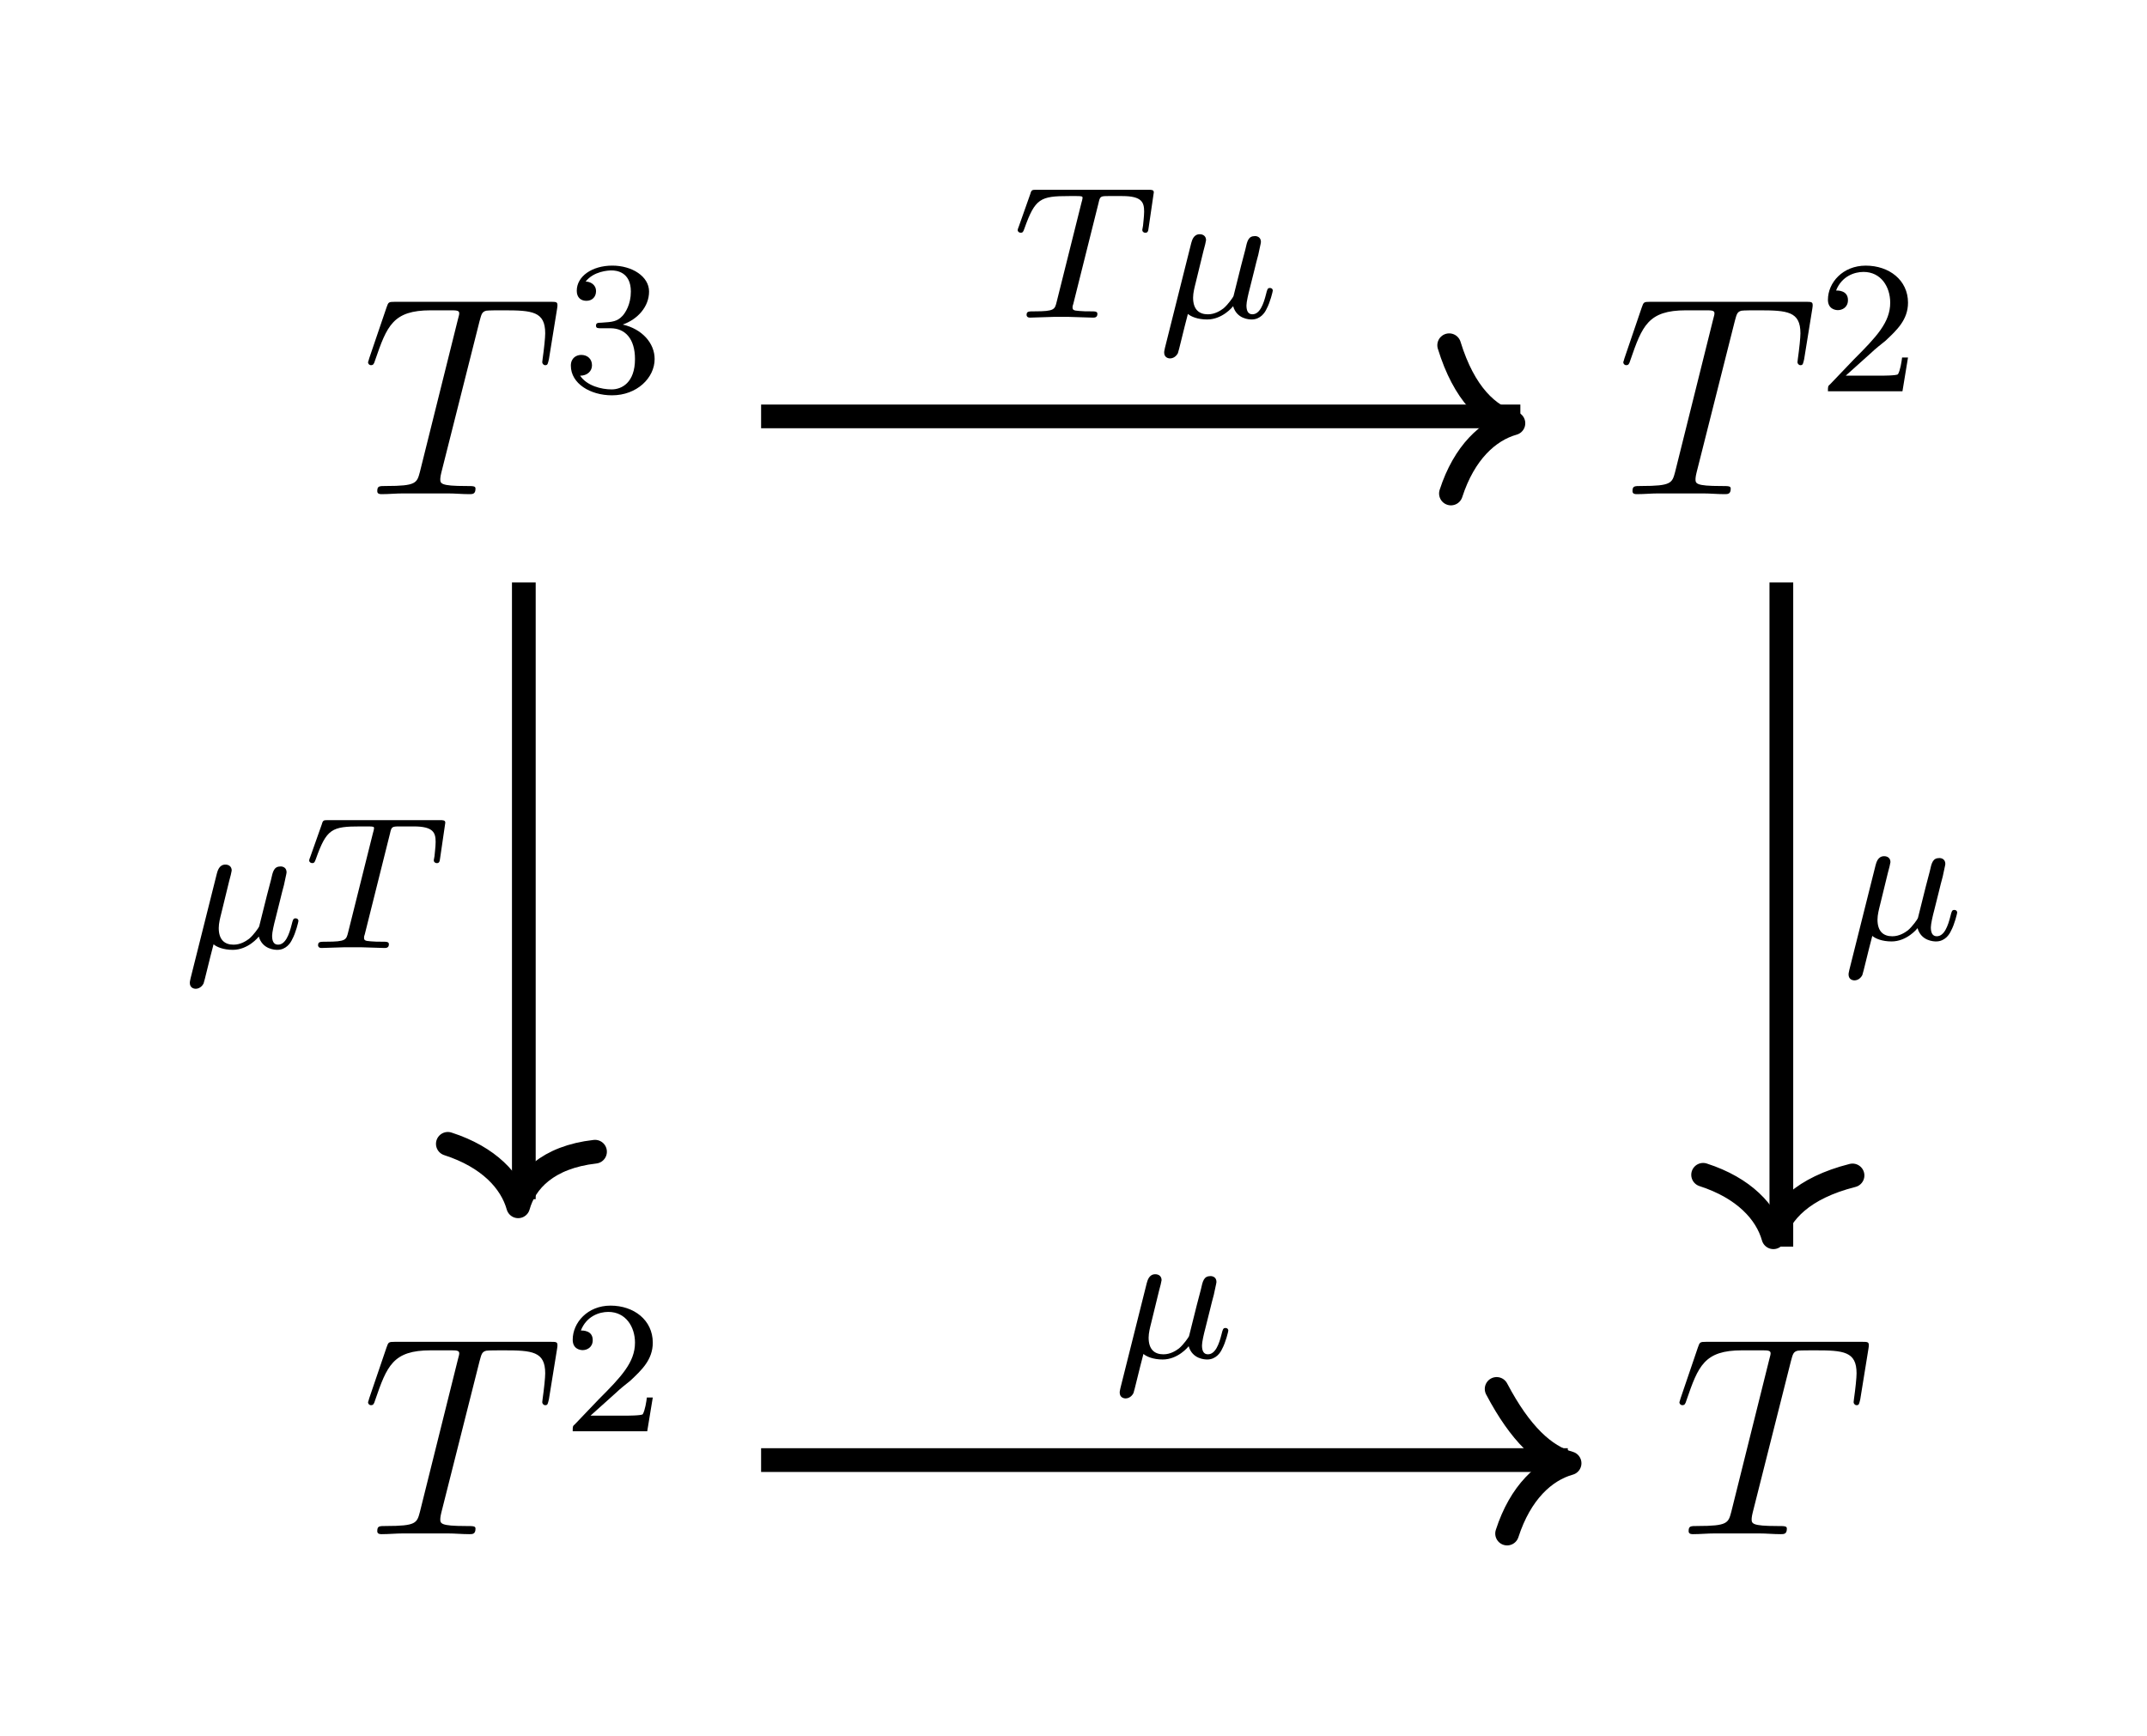
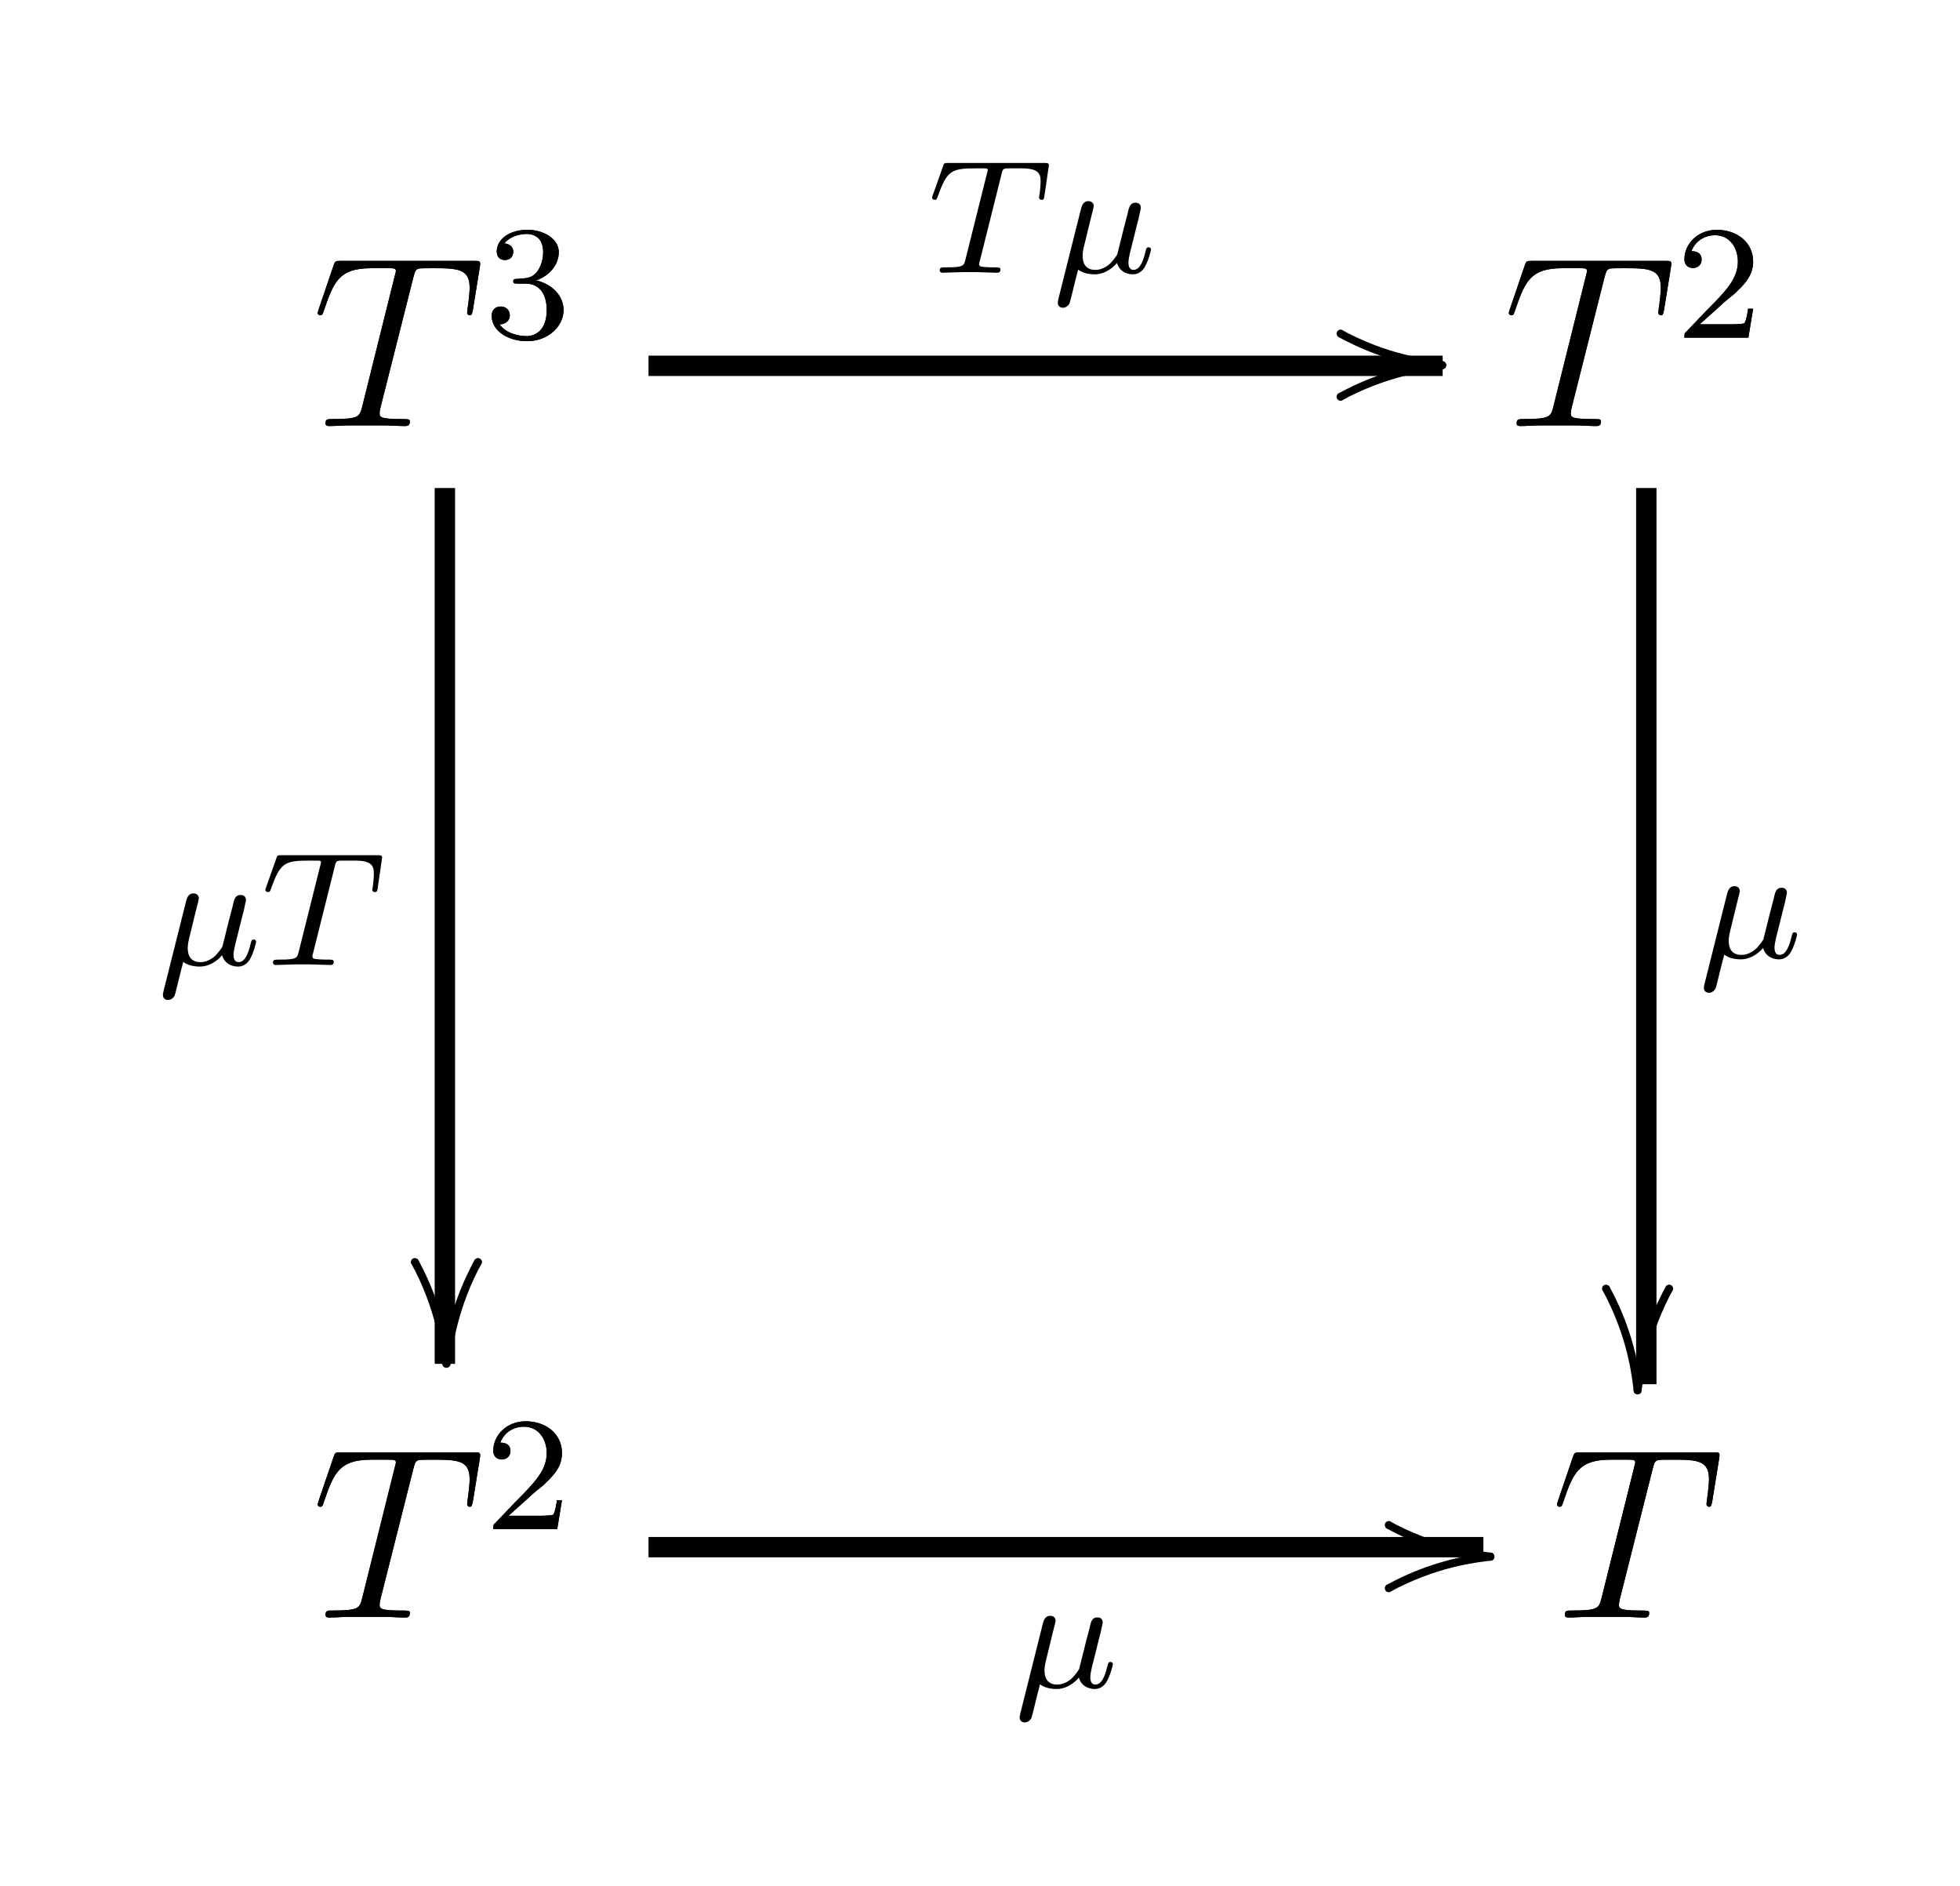
- <svg xmlns="http://www.w3.org/2000/svg" xmlns:xlink="http://www.w3.org/1999/xlink" width="113.11" height="91.44" viewBox="0 0 90.488 73.152" version="1.1" id="svg2">
+ <svg xmlns="http://www.w3.org/2000/svg" xmlns:xlink="http://www.w3.org/1999/xlink" width="120.316" height="115.705" viewBox="0 0 96.253 92.564" version="1.1" id="svg2">
  <defs id="defs4">
    <g id="g6">
      <symbol overflow="visible" id="glyph0-0" style="overflow:visible">
        <path style="stroke:none" d="M 4.984,-7.297 C 5.062,-7.578 5.078,-7.688 5.266,-7.734 5.359,-7.75 5.75,-7.75 6,-7.75 c 1.203,0 1.75,0.047 1.75,0.969 0,0.188 -0.047,0.641 -0.109,1.078 L 7.625,-5.562 c 0,0.047 0.047,0.125 0.125,0.125 0.109,0 0.109,-0.062 0.156,-0.25 L 8.25,-7.812 c 0.016,-0.094 0.016,-0.125 0.016,-0.156 0,-0.141 -0.062,-0.141 -0.312,-0.141 l -6.531,0 c -0.281,0 -0.281,0.016 -0.359,0.234 l -0.734,2.156 c 0,0.016 -0.047,0.156 -0.047,0.156 0,0.062 0.047,0.125 0.125,0.125 0.094,0 0.125,-0.047 0.172,-0.203 0.5,-1.453 0.75,-2.109 2.344,-2.109 l 0.797,0 c 0.281,0 0.406,0 0.406,0.125 0,0.031 0,0.062 -0.062,0.281 L 2.469,-0.938 c -0.125,0.469 -0.156,0.594 -1.422,0.594 -0.297,0 -0.375,0 -0.375,0.219 0,0.125 0.125,0.125 0.188,0.125 0.297,0 0.609,-0.031 0.906,-0.031 l 1.875,0 C 3.938,-0.031 4.25,0 4.547,0 4.688,0 4.812,0 4.812,-0.234 c 0,-0.109 -0.094,-0.109 -0.406,-0.109 -1.078,0 -1.078,-0.109 -1.078,-0.297 0,0 0,-0.094 0.047,-0.281 z m 0,0" id="path9" />
      </symbol>
      <symbol overflow="visible" id="glyph1-0" style="overflow:visible">
-         <path style="stroke:none" d="m 2.016,-2.656 c 0.625,0 1.031,0.453 1.031,1.297 0,1 -0.562,1.281 -0.984,1.281 -0.438,0 -1.047,-0.156 -1.328,-0.578 0.297,0 0.5,-0.188 0.5,-0.438 0,-0.266 -0.188,-0.438 -0.453,-0.438 -0.203,0 -0.438,0.125 -0.438,0.453 0,0.75 0.812,1.25 1.734,1.25 C 3.125,0.172 3.875,-0.562 3.875,-1.359 3.875,-2.031 3.344,-2.625 2.531,-2.812 c 0.625,-0.219 1.109,-0.75 1.109,-1.391 0,-0.641 -0.719,-1.094 -1.547,-1.094 -0.859,0 -1.5,0.453 -1.5,1.062 0,0.297 0.188,0.422 0.406,0.422 0.25,0 0.406,-0.172 0.406,-0.406 0,-0.297 -0.266,-0.406 -0.438,-0.406 0.344,-0.438 0.953,-0.469 1.094,-0.469 0.203,0 0.812,0.062 0.812,0.891 0,0.547 -0.234,0.891 -0.344,1.016 -0.234,0.25 -0.422,0.266 -0.906,0.297 -0.156,0 -0.219,0.016 -0.219,0.125 0,0.109 0.078,0.109 0.219,0.109 z m 0,0" id="path12" />
+         <path style="stroke:none" d="m 2.25,-1.625 c 0.125,-0.125 0.453,-0.391 0.594,-0.5 0.484,-0.453 0.953,-0.891 0.953,-1.609 0,-0.953 -0.797,-1.562 -1.781,-1.562 -0.969,0 -1.594,0.719 -1.594,1.438 0,0.391 0.312,0.438 0.422,0.438 0.172,0 0.422,-0.109 0.422,-0.422 0,-0.406 -0.406,-0.406 -0.5,-0.406 C 1,-4.844 1.531,-5.031 1.922,-5.031 c 0.734,0 1.125,0.625 1.125,1.297 0,0.828 -0.578,1.438 -1.531,2.391 l -1,1.047 C 0.422,-0.219 0.422,-0.203 0.422,0 l 3.141,0 0.234,-1.422 -0.25,0 C 3.531,-1.266 3.469,-0.875 3.375,-0.719 c -0.047,0.062 -0.656,0.062 -0.781,0.062 l -1.422,0 z m 0,0" id="path12" />
      </symbol>
      <symbol overflow="visible" id="glyph1-1" style="overflow:visible">
-         <path style="stroke:none" d="m 2.25,-1.625 c 0.125,-0.125 0.453,-0.391 0.594,-0.5 0.484,-0.453 0.953,-0.891 0.953,-1.609 0,-0.953 -0.797,-1.562 -1.781,-1.562 -0.969,0 -1.594,0.719 -1.594,1.438 0,0.391 0.312,0.438 0.422,0.438 0.172,0 0.422,-0.109 0.422,-0.422 0,-0.406 -0.406,-0.406 -0.5,-0.406 C 1,-4.844 1.531,-5.031 1.922,-5.031 c 0.734,0 1.125,0.625 1.125,1.297 0,0.828 -0.578,1.438 -1.531,2.391 l -1,1.047 C 0.422,-0.219 0.422,-0.203 0.422,0 l 3.141,0 0.234,-1.422 -0.25,0 C 3.531,-1.266 3.469,-0.875 3.375,-0.719 c -0.047,0.062 -0.656,0.062 -0.781,0.062 l -1.422,0 z m 0,0" id="path15" />
+         <path style="stroke:none" d="m 2.016,-2.656 c 0.625,0 1.031,0.453 1.031,1.297 0,1 -0.562,1.281 -0.984,1.281 -0.438,0 -1.047,-0.156 -1.328,-0.578 0.297,0 0.5,-0.188 0.5,-0.438 0,-0.266 -0.188,-0.438 -0.453,-0.438 -0.203,0 -0.438,0.125 -0.438,0.453 0,0.75 0.812,1.25 1.734,1.25 C 3.125,0.172 3.875,-0.562 3.875,-1.359 3.875,-2.031 3.344,-2.625 2.531,-2.812 c 0.625,-0.219 1.109,-0.75 1.109,-1.391 0,-0.641 -0.719,-1.094 -1.547,-1.094 -0.859,0 -1.5,0.453 -1.5,1.062 0,0.297 0.188,0.422 0.406,0.422 0.25,0 0.406,-0.172 0.406,-0.406 0,-0.297 -0.266,-0.406 -0.438,-0.406 0.344,-0.438 0.953,-0.469 1.094,-0.469 0.203,0 0.812,0.062 0.812,0.891 0,0.547 -0.234,0.891 -0.344,1.016 -0.234,0.25 -0.422,0.266 -0.906,0.297 -0.156,0 -0.219,0.016 -0.219,0.125 0,0.109 0.078,0.109 0.219,0.109 z m 0,0" id="path15" />
      </symbol>
      <symbol overflow="visible" id="glyph2-0" style="overflow:visible">
-         <path style="stroke:none" d="M 3.609,-4.828 C 3.672,-5.109 3.688,-5.125 4.016,-5.125 l 0.594,0 c 0.828,0 0.922,0.266 0.922,0.656 0,0.203 -0.047,0.547 -0.047,0.594 -0.016,0.078 -0.031,0.156 -0.031,0.172 0,0.094 0.078,0.125 0.125,0.125 0.094,0 0.125,-0.047 0.141,-0.203 l 0.219,-1.5 c 0,-0.109 -0.094,-0.109 -0.234,-0.109 l -4.703,0 c -0.188,0 -0.219,0 -0.266,0.172 L 0.25,-3.844 c -0.016,0.047 -0.047,0.109 -0.047,0.156 0,0.062 0.062,0.109 0.125,0.109 0.094,0 0.109,-0.047 0.156,-0.172 C 0.938,-5.031 1.156,-5.125 2.375,-5.125 l 0.312,0 c 0.234,0 0.25,0.016 0.25,0.078 0,0.016 -0.031,0.172 -0.047,0.203 l -1.047,4.188 c -0.078,0.312 -0.094,0.391 -0.922,0.391 -0.266,0 -0.344,0 -0.344,0.156 0,0 0,0.109 0.141,0.109 0.219,0 0.766,-0.031 0.984,-0.031 l 0.672,0 c 0.219,0 0.781,0.031 1,0.031 0.062,0 0.188,0 0.188,-0.156 0,-0.109 -0.094,-0.109 -0.297,-0.109 -0.203,0 -0.266,0 -0.469,-0.016 -0.25,-0.016 -0.281,-0.047 -0.281,-0.156 0,-0.031 0,-0.062 0.031,-0.141 z m 0,0" id="path18" />
+         <path style="stroke:none" d="M 1.922,-2.812 C 1.969,-2.969 2.031,-3.234 2.031,-3.266 c 0,-0.172 -0.125,-0.25 -0.266,-0.25 C 1.5,-3.516 1.438,-3.25 1.406,-3.141 L 0.297,1.281 c -0.031,0.125 -0.031,0.172 -0.031,0.188 0,0.203 0.156,0.25 0.25,0.25 0.047,0 0.219,-0.016 0.328,-0.219 0.031,-0.062 0.25,-1.016 0.422,-1.656 0.125,0.109 0.406,0.234 0.812,0.234 0.641,0 1.078,-0.531 1.094,-0.562 0.156,0.547 0.688,0.562 0.781,0.562 0.375,0 0.562,-0.297 0.625,-0.438 0.156,-0.281 0.266,-0.75 0.266,-0.781 C 4.844,-1.188 4.812,-1.25 4.719,-1.25 4.625,-1.25 4.609,-1.188 4.562,-1 c -0.109,0.438 -0.266,0.859 -0.578,0.859 -0.188,0 -0.25,-0.156 -0.25,-0.375 C 3.734,-0.656 3.812,-1 3.875,-1.234 l 0.203,-0.812 C 4.125,-2.25 4.172,-2.422 4.234,-2.656 4.266,-2.828 4.344,-3.141 4.344,-3.188 c 0,-0.203 -0.156,-0.25 -0.25,-0.25 -0.281,0 -0.328,0.203 -0.406,0.562 L 3.516,-2.219 3.188,-0.906 c -0.016,0.047 -0.234,0.359 -0.422,0.516 -0.125,0.094 -0.359,0.25 -0.656,0.25 -0.375,0 -0.625,-0.203 -0.625,-0.703 0,-0.203 0.062,-0.438 0.109,-0.625 z m 0,0" id="path18" />
      </symbol>
      <symbol overflow="visible" id="glyph2-1" style="overflow:visible">
-         <path style="stroke:none" d="M 1.922,-2.812 C 1.969,-2.969 2.031,-3.234 2.031,-3.266 c 0,-0.172 -0.125,-0.25 -0.266,-0.25 C 1.5,-3.516 1.438,-3.25 1.406,-3.141 L 0.297,1.281 c -0.031,0.125 -0.031,0.172 -0.031,0.188 0,0.203 0.156,0.25 0.25,0.25 0.047,0 0.219,-0.016 0.328,-0.219 0.031,-0.062 0.25,-1.016 0.422,-1.656 0.125,0.109 0.406,0.234 0.812,0.234 0.641,0 1.078,-0.531 1.094,-0.562 0.156,0.547 0.688,0.562 0.781,0.562 0.375,0 0.562,-0.297 0.625,-0.438 0.156,-0.281 0.266,-0.75 0.266,-0.781 C 4.844,-1.188 4.812,-1.25 4.719,-1.25 4.625,-1.25 4.609,-1.188 4.562,-1 c -0.109,0.438 -0.266,0.859 -0.578,0.859 -0.188,0 -0.25,-0.156 -0.25,-0.375 C 3.734,-0.656 3.812,-1 3.875,-1.234 l 0.203,-0.812 C 4.125,-2.25 4.172,-2.422 4.234,-2.656 4.266,-2.828 4.344,-3.141 4.344,-3.188 c 0,-0.203 -0.156,-0.25 -0.25,-0.25 -0.281,0 -0.328,0.203 -0.406,0.562 L 3.516,-2.219 3.188,-0.906 c -0.016,0.047 -0.234,0.359 -0.422,0.516 -0.125,0.094 -0.359,0.25 -0.656,0.25 -0.375,0 -0.625,-0.203 -0.625,-0.703 0,-0.203 0.062,-0.438 0.109,-0.625 z m 0,0" id="path21" />
+         <path style="stroke:none" d="M 3.609,-4.828 C 3.672,-5.109 3.688,-5.125 4.016,-5.125 l 0.594,0 c 0.828,0 0.922,0.266 0.922,0.656 0,0.203 -0.047,0.547 -0.047,0.594 -0.016,0.078 -0.031,0.156 -0.031,0.172 0,0.094 0.078,0.125 0.125,0.125 0.094,0 0.125,-0.047 0.141,-0.203 l 0.219,-1.5 c 0,-0.109 -0.094,-0.109 -0.234,-0.109 l -4.703,0 c -0.188,0 -0.219,0 -0.266,0.172 L 0.25,-3.844 c -0.016,0.047 -0.047,0.109 -0.047,0.156 0,0.062 0.062,0.109 0.125,0.109 0.094,0 0.109,-0.047 0.156,-0.172 C 0.938,-5.031 1.156,-5.125 2.375,-5.125 l 0.312,0 c 0.234,0 0.25,0.016 0.25,0.078 0,0.016 -0.031,0.172 -0.047,0.203 l -1.047,4.188 c -0.078,0.312 -0.094,0.391 -0.922,0.391 -0.266,0 -0.344,0 -0.344,0.156 0,0 0,0.109 0.141,0.109 0.219,0 0.766,-0.031 0.984,-0.031 l 0.672,0 c 0.219,0 0.781,0.031 1,0.031 0.062,0 0.188,0 0.188,-0.156 0,-0.109 -0.094,-0.109 -0.297,-0.109 -0.203,0 -0.266,0 -0.469,-0.016 -0.25,-0.016 -0.281,-0.047 -0.281,-0.156 0,-0.031 0,-0.062 0.031,-0.141 z m 0,0" id="path21" />
+       </symbol>
+       <symbol overflow="visible" id="glyph3-0" style="overflow:visible">
+         <path style="stroke:none" d="m -5.188,-1.547 0.016,0.062 0.031,0.062 0.031,0.031 0.328,0.172 C -3.531,-0.578 -1.953,0 0,0.203 0.125,0.188 0.188,0.125 0.203,0 L 0.188,-0.062 0.156,-0.125 0.125,-0.156 0.062,-0.188 c -0.547,-0.094 -2.359,-0.203 -4.672,-1.375 l -0.312,-0.172 -0.062,-0.016 c -0.125,0.016 -0.188,0.078 -0.203,0.203 z m 0,0" id="path24" />
+       </symbol>
+       <symbol overflow="visible" id="glyph3-1" style="overflow:visible">
+         <path style="stroke:none" d="m 1.547,-5.188 -0.062,0.016 -0.062,0.031 -0.031,0.031 L 1.219,-4.781 C 0.578,-3.531 0,-1.953 -0.203,0 -0.188,0.125 -0.125,0.188 0,0.203 L 0.062,0.188 0.125,0.156 0.156,0.125 0.188,0.062 c 0.094,-0.547 0.203,-2.359 1.375,-4.672 l 0.172,-0.312 0.016,-0.062 c -0.016,-0.125 -0.078,-0.188 -0.203,-0.203 z m 0,0" id="path27" />
+       </symbol>
+       <symbol overflow="visible" id="glyph4-0" style="overflow:visible">
+         <path style="stroke:none" d="M 0,-0.203 C -1.328,-0.062 -3,0.312 -4.719,1.188 l -0.391,0.203 -0.031,0.031 -0.031,0.062 -0.016,0.062 c 0.016,0.125 0.078,0.188 0.203,0.203 l 0.062,-0.016 0.375,-0.203 C -2.266,0.391 -0.453,0.266 0.062,0.188 L 0.125,0.156 0.156,0.125 0.188,0.062 0.203,0 C 0.188,-0.125 0.125,-0.188 0,-0.203 z m 0,0" id="path30" />
+       </symbol>
+       <symbol overflow="visible" id="glyph4-1" style="overflow:visible">
+         <path style="stroke:none" d="M 0.203,0 C 0.062,-1.328 -0.312,-3 -1.188,-4.719 l -0.203,-0.391 -0.031,-0.031 -0.062,-0.031 -0.062,-0.016 c -0.125,0.016 -0.188,0.078 -0.203,0.203 l 0.016,0.062 0.203,0.375 c 1.141,2.281 1.266,4.094 1.344,4.609 L -0.156,0.125 -0.125,0.156 -0.062,0.188 0,0.203 C 0.125,0.188 0.188,0.125 0.203,0 z m 0,0" id="path33" />
      </symbol>
    </g>
  </defs>
-   <g id="surface1" transform="translate(4.577375,3.054627)">
-     <g style="fill:#000000;fill-opacity:1" id="g24">
-       <use xlink:href="#glyph0-0" x="10.651" y="17.778" id="use26" width="389.543" height="69.926" />
-     </g>
-     <g style="fill:#000000;fill-opacity:1" id="g28">
-       <use xlink:href="#glyph1-0" x="19.138" y="13.44" id="use30" width="389.543" height="69.926" />
-     </g>
-     <g style="fill:#000000;fill-opacity:1" id="g32">
-       <use xlink:href="#glyph0-0" x="63.554" y="17.778" id="use34" width="389.543" height="69.926" />
-     </g>
+   <g id="surface1" transform="translate(-146.6526,3.459625)">
    <g style="fill:#000000;fill-opacity:1" id="g36">
-       <use xlink:href="#glyph1-1" x="72.041" y="13.44" id="use38" width="389.543" height="69.926" />
+       <use xlink:href="#glyph0-0" x="161.967" y="75.955" id="use38" width="389.543" height="84.425" />
    </g>
    <g style="fill:#000000;fill-opacity:1" id="g40">
-       <use xlink:href="#glyph0-0" x="10.651" y="61.623" id="use42" width="389.543" height="69.926" />
+       <use xlink:href="#glyph1-0" x="170.454" y="71.616" id="use42" width="389.543" height="84.425" />
    </g>
    <g style="fill:#000000;fill-opacity:1" id="g44">
-       <use xlink:href="#glyph1-1" x="19.138" y="57.284" id="use46" width="389.543" height="69.926" />
+       <use xlink:href="#glyph0-0" x="222.83" y="75.955" id="use46" width="389.543" height="84.425" />
    </g>
    <g style="fill:#000000;fill-opacity:1" id="g48">
-       <use xlink:href="#glyph0-0" x="65.92" y="61.623" id="use50" width="389.543" height="69.926" />
+       <use xlink:href="#glyph2-0" x="196.461" y="79.386" id="use50" width="389.543" height="84.425" />
    </g>
-     <path style="fill:none;stroke:#000000;stroke-width:1;stroke-linecap:butt;stroke-linejoin:round;stroke-miterlimit:10;stroke-opacity:1" d="m -16.212,20.463 32,0" transform="matrix(1,0,0,-1,43.712,34.963)" id="path52" />
-     <path style="fill:none;stroke:#000000;stroke-width:1;stroke-linecap:round;stroke-linejoin:round;stroke-miterlimit:10;stroke-opacity:1" d="M -2.706,3.289 C -2.074,1.234 -1.054,0.297 7.1125e-4,-1.525e-4 -1.054,-0.297 -2.074,-1.235 -2.632,-2.961" transform="matrix(1,0,0,-1,59.20632,14.78891)" id="path54" />
+     <g style="fill:#000000;fill-opacity:1" id="g52">
+       <use xlink:href="#glyph3-0" x="219.841" y="72.966" id="use54" width="389.543" height="84.425" />
+     </g>
    <g style="fill:#000000;fill-opacity:1" id="g56">
-       <use xlink:href="#glyph2-0" x="38.112" y="10.336" id="use58" width="389.543" height="69.926" />
+       <use xlink:href="#glyph4-0" x="219.841" y="72.966" id="use58" width="389.543" height="84.425" />
    </g>
-     <g style="fill:#000000;fill-opacity:1" id="g60">
-       <use xlink:href="#glyph2-1" x="44.222" y="10.336" id="use62" width="389.543" height="69.926" />
+     <path style="fill:none;stroke:#000000;stroke-width:1;stroke-linecap:butt;stroke-linejoin:miter;stroke-miterlimit:10;stroke-opacity:1" d="m 0.325,0.466 41,0" transform="matrix(1,0,0,-1,178.175,72.966)" id="path60" />
+     <g style="fill:#000000;fill-opacity:1" id="g62">
+       <use xlink:href="#glyph0-0" x="161.967" y="17.458" id="use64" width="389.543" height="84.425" />
    </g>
-     <path style="fill:none;stroke:#000000;stroke-width:1;stroke-linecap:butt;stroke-linejoin:round;stroke-miterlimit:10;stroke-opacity:1" d="m -26.212,13.463 0,-26" transform="matrix(1,0,0,-1,43.712,34.963)" id="path64" />
-     <path style="fill:none;stroke:#000000;stroke-width:1;stroke-linecap:round;stroke-linejoin:round;stroke-miterlimit:10;stroke-opacity:1" d="M -2.301,3.24 C -2.074,1.236 -1.054,0.294 1.9125e-4,0.001 -1.054,-0.296 -2.074,-1.233 -2.633,-2.963" transform="matrix(0,1,1,0,17.26037,47.80059)" id="path66" />
-     <g style="fill:#000000;fill-opacity:1" id="g68">
-       <use xlink:href="#glyph2-1" x="3.157" y="36.911" id="use70" width="389.543" height="69.926" />
-       <use xlink:href="#glyph2-0" x="8.251" y="36.911" id="use72" width="389.543" height="69.926" />
+     <g style="fill:#000000;fill-opacity:1" id="g66">
+       <use xlink:href="#glyph1-1" x="170.454" y="13.12" id="use68" width="389.543" height="84.425" />
    </g>
-     <path style="fill:none;stroke:#000000;stroke-width:1;stroke-linecap:butt;stroke-linejoin:round;stroke-miterlimit:10;stroke-opacity:1" d="m 26.788,13.463 0,-28" transform="matrix(1,0,0,-1,43.712,34.963)" id="path74" />
-     <path style="fill:none;stroke:#000000;stroke-width:1;stroke-linecap:round;stroke-linejoin:round;stroke-miterlimit:10;stroke-opacity:1" d="M -2.606,3.336 C -2.075,1.235 -1.051,0.297 -5.2125e-4,4.325e-4 -1.051,-0.296 -2.075,-1.234 -2.633,-2.961" transform="matrix(0,1,1,0,70.16363,49.10599)" id="path76" />
+     <g style="fill:#000000;fill-opacity:1" id="g70">
+       <use xlink:href="#glyph0-0" x="161.967" y="75.955" id="use72" width="389.543" height="84.425" />
+     </g>
+     <g style="fill:#000000;fill-opacity:1" id="g74">
+       <use xlink:href="#glyph1-0" x="170.454" y="71.616" id="use76" width="389.543" height="84.425" />
+     </g>
    <g style="fill:#000000;fill-opacity:1" id="g78">
-       <use xlink:href="#glyph2-1" x="73.067" y="36.557" id="use80" width="389.543" height="69.926" />
+       <use xlink:href="#glyph2-0" x="154.387" y="43.918" id="use80" width="389.543" height="84.425" />
+       <use xlink:href="#glyph2-1" x="159.481" y="43.918" id="use82" width="389.543" height="84.425" />
    </g>
-     <path style="fill:none;stroke:#000000;stroke-width:1;stroke-linecap:butt;stroke-linejoin:round;stroke-miterlimit:10;stroke-opacity:1" d="m -16.212,-23.537 34,0" transform="matrix(1,0,0,-1,43.712,34.963)" id="path82" />
-     <path style="fill:none;stroke:#000000;stroke-width:1;stroke-linecap:round;stroke-linejoin:round;stroke-miterlimit:10;stroke-opacity:1" d="m -3.072,3.134 c 1,-1.898 2.02,-2.84 3.074,-3.133 C -1.053,-0.295 -2.072,-1.233 -2.631,-2.963" transform="matrix(1,0,0,-1,61.5725,58.63426)" id="path84" />
-     <g style="fill:#000000;fill-opacity:1" id="g86">
-       <use xlink:href="#glyph2-1" x="42.348" y="54.181" id="use88" width="389.543" height="69.926" />
+     <g style="fill:#000000;fill-opacity:1" id="g84">
+       <use xlink:href="#glyph3-1" x="168.576" y="63.491" id="use86" width="389.543" height="84.425" />
    </g>
+     <g style="fill:#000000;fill-opacity:1" id="g88">
+       <use xlink:href="#glyph4-1" x="168.576" y="63.491" id="use90" width="389.543" height="84.425" />
+     </g>
+     <path style="fill:none;stroke:#000000;stroke-width:1;stroke-linecap:butt;stroke-linejoin:miter;stroke-miterlimit:10;stroke-opacity:1" d="m -0.076,-0.009 0,43" transform="matrix(1,0,0,-1,168.576,63.491)" id="path92" />
+     <g style="fill:#000000;fill-opacity:1" id="g94">
+       <use xlink:href="#glyph0-0" x="161.967" y="17.458" id="use96" width="389.543" height="84.425" />
+     </g>
+     <g style="fill:#000000;fill-opacity:1" id="g98">
+       <use xlink:href="#glyph1-1" x="170.454" y="13.12" id="use100" width="389.543" height="84.425" />
+     </g>
+     <g style="fill:#000000;fill-opacity:1" id="g102">
+       <use xlink:href="#glyph0-0" x="220.463" y="17.458" id="use104" width="389.543" height="84.425" />
+     </g>
+     <g style="fill:#000000;fill-opacity:1" id="g106">
+       <use xlink:href="#glyph1-0" x="228.95" y="13.12" id="use108" width="389.543" height="84.425" />
+     </g>
+     <g style="fill:#000000;fill-opacity:1" id="g110">
+       <use xlink:href="#glyph2-1" x="192.224" y="9.931" id="use112" width="389.543" height="84.425" />
+     </g>
+     <g style="fill:#000000;fill-opacity:1" id="g114">
+       <use xlink:href="#glyph2-0" x="198.334" y="9.931" id="use116" width="389.543" height="84.425" />
+     </g>
+     <g style="fill:#000000;fill-opacity:1" id="g118">
+       <use xlink:href="#glyph3-0" x="217.475" y="14.47" id="use120" width="389.543" height="84.425" />
+     </g>
+     <g style="fill:#000000;fill-opacity:1" id="g122">
+       <use xlink:href="#glyph4-0" x="217.475" y="14.47" id="use124" width="389.543" height="84.425" />
+     </g>
+     <path style="fill:none;stroke:#000000;stroke-width:1;stroke-linecap:butt;stroke-linejoin:miter;stroke-miterlimit:10;stroke-opacity:1" d="m 0.325,-0.03 39,0" transform="matrix(1,0,0,-1,178.175,14.47)" id="path126" />
+     <g style="fill:#000000;fill-opacity:1" id="g128">
+       <use xlink:href="#glyph0-0" x="220.463" y="17.458" id="use130" width="389.543" height="84.425" />
+     </g>
+     <g style="fill:#000000;fill-opacity:1" id="g132">
+       <use xlink:href="#glyph1-0" x="228.95" y="13.12" id="use134" width="389.543" height="84.425" />
+     </g>
+     <g style="fill:#000000;fill-opacity:1" id="g136">
+       <use xlink:href="#glyph0-0" x="222.829" y="75.955" id="use138" width="389.543" height="84.425" />
+     </g>
+     <g style="fill:#000000;fill-opacity:1" id="g140">
+       <use xlink:href="#glyph2-0" x="230.062" y="43.563" id="use142" width="389.543" height="84.425" />
+     </g>
+     <g style="fill:#000000;fill-opacity:1" id="g144">
+       <use xlink:href="#glyph3-1" x="227.073" y="64.797" id="use146" width="389.543" height="84.425" />
+     </g>
+     <g style="fill:#000000;fill-opacity:1" id="g148">
+       <use xlink:href="#glyph4-1" x="227.073" y="64.797" id="use150" width="389.543" height="84.425" />
+     </g>
+     <path style="fill:none;stroke:#000000;stroke-width:1;stroke-linecap:butt;stroke-linejoin:miter;stroke-miterlimit:10;stroke-opacity:1" d="m 0.427,0.297 0,44" transform="matrix(1,0,0,-1,227.073,64.797)" id="path152" />
  </g>
</svg>
